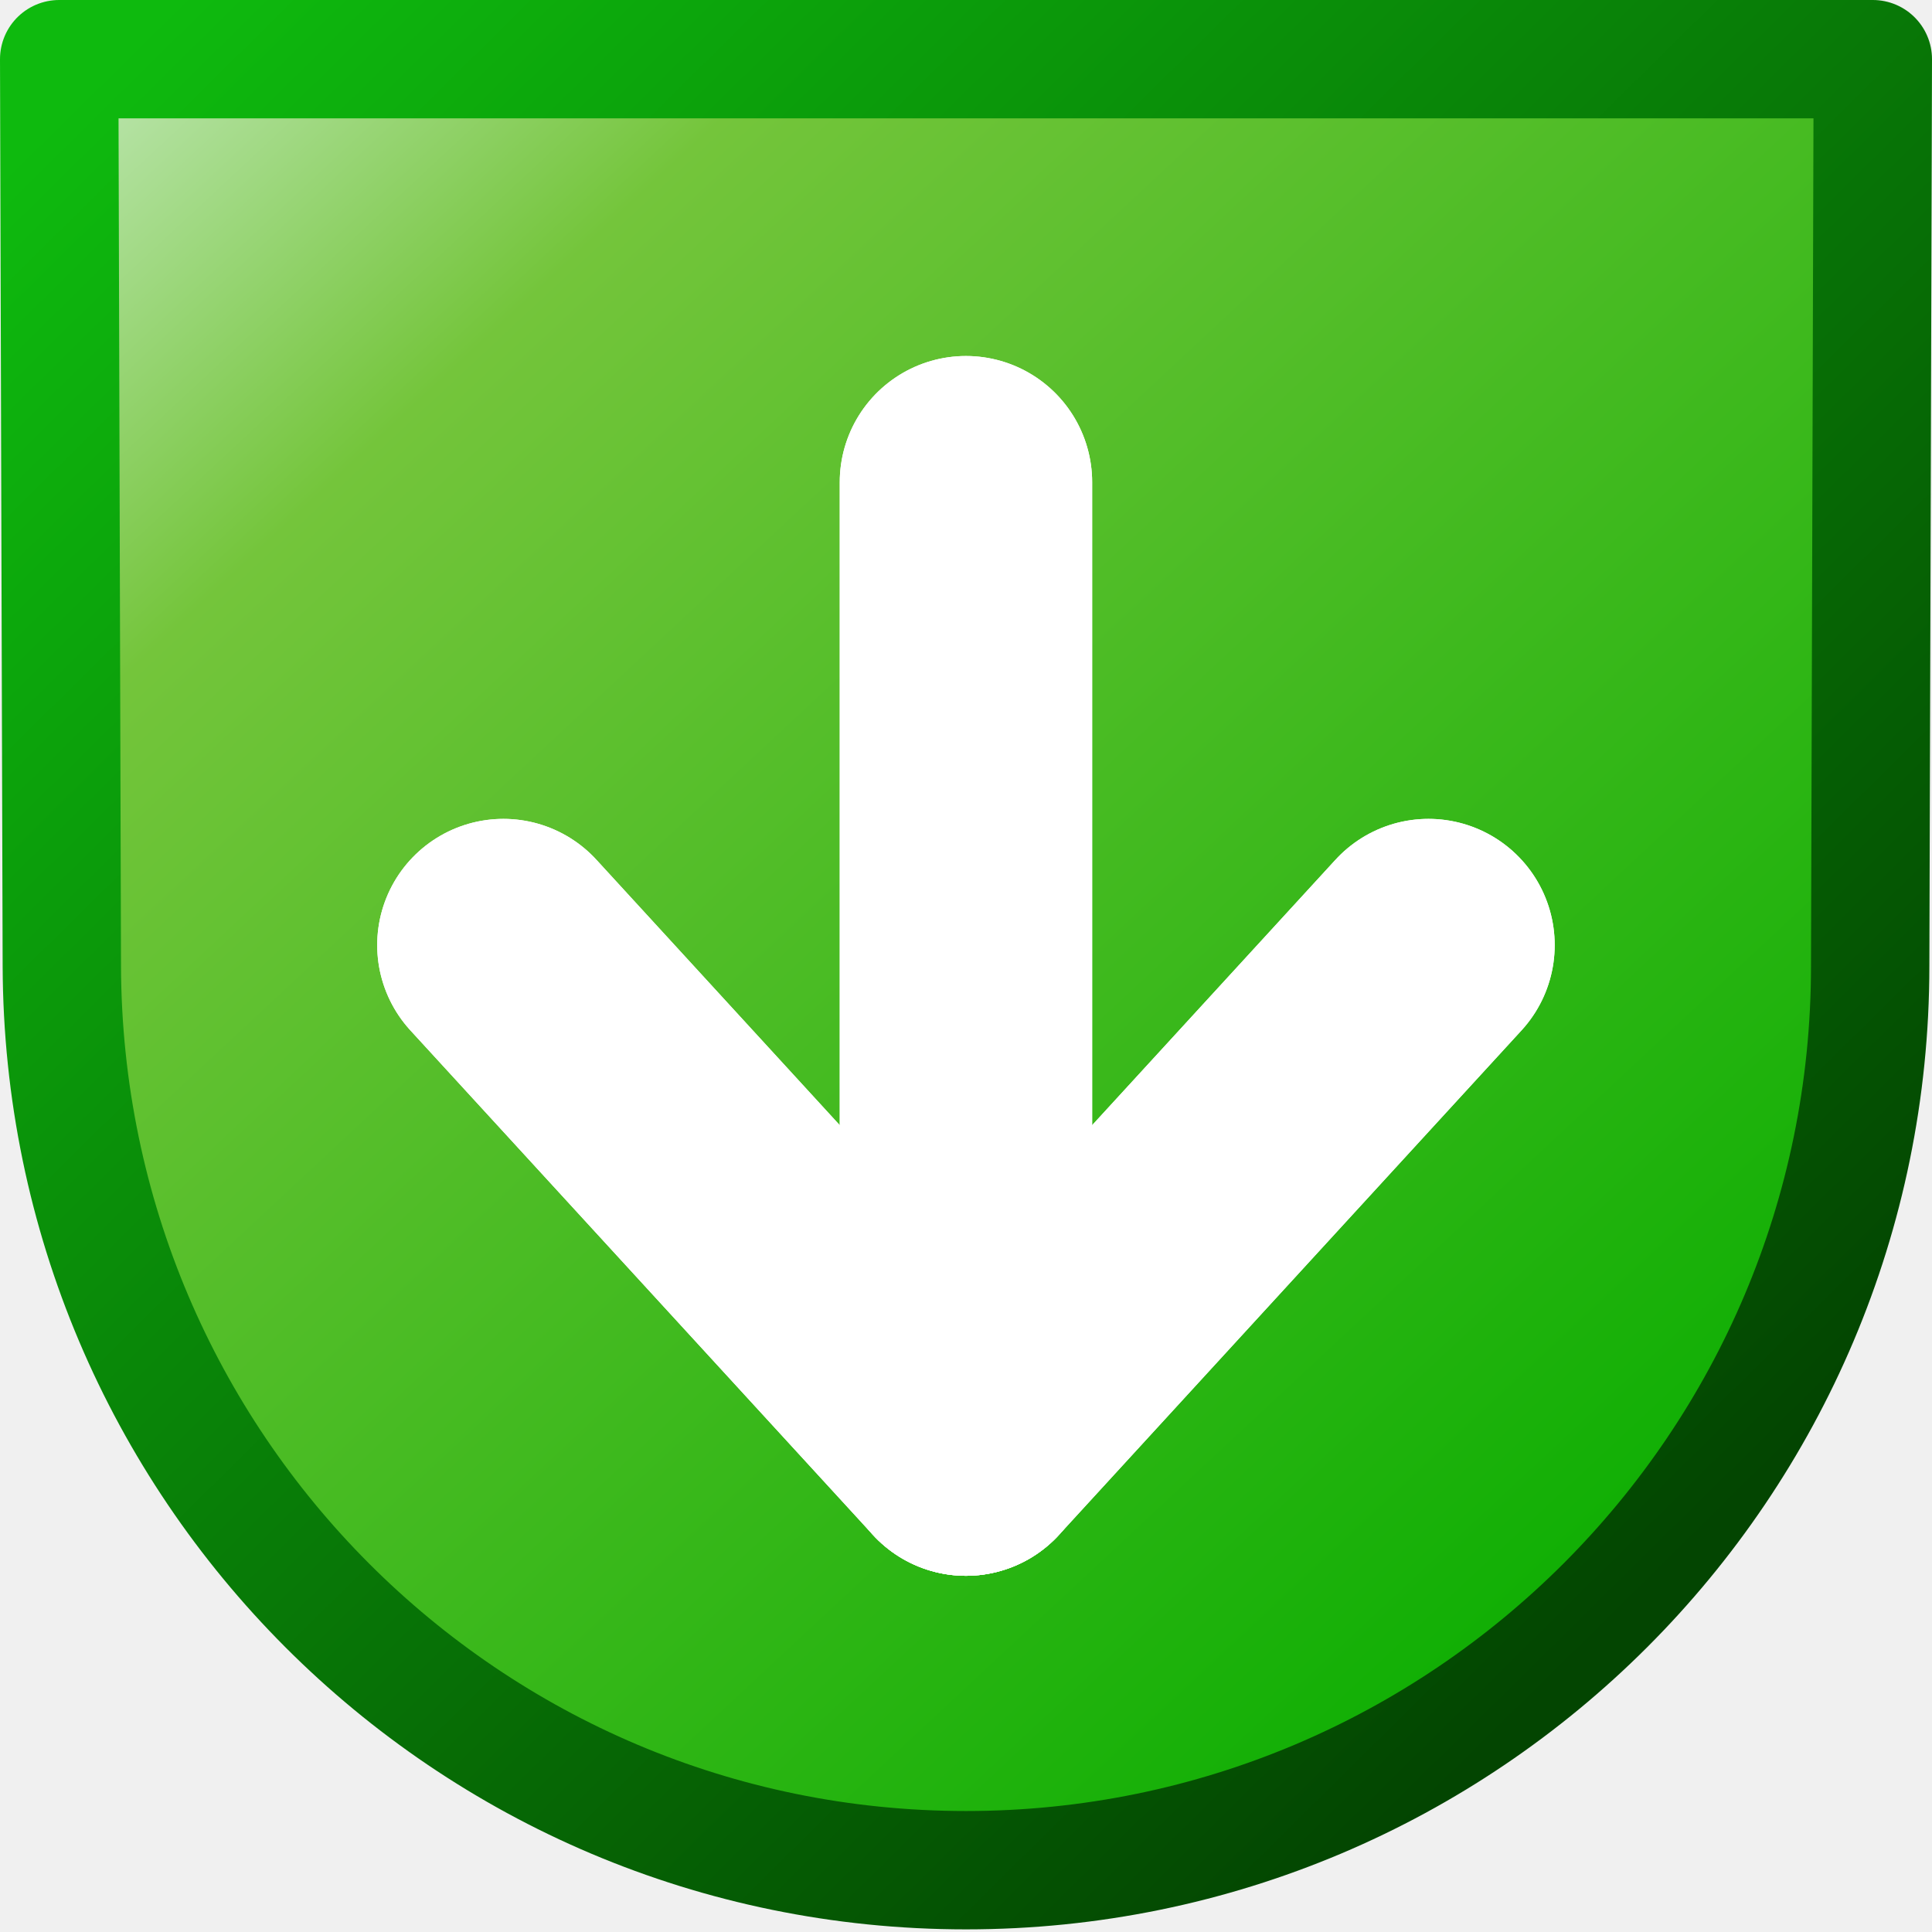
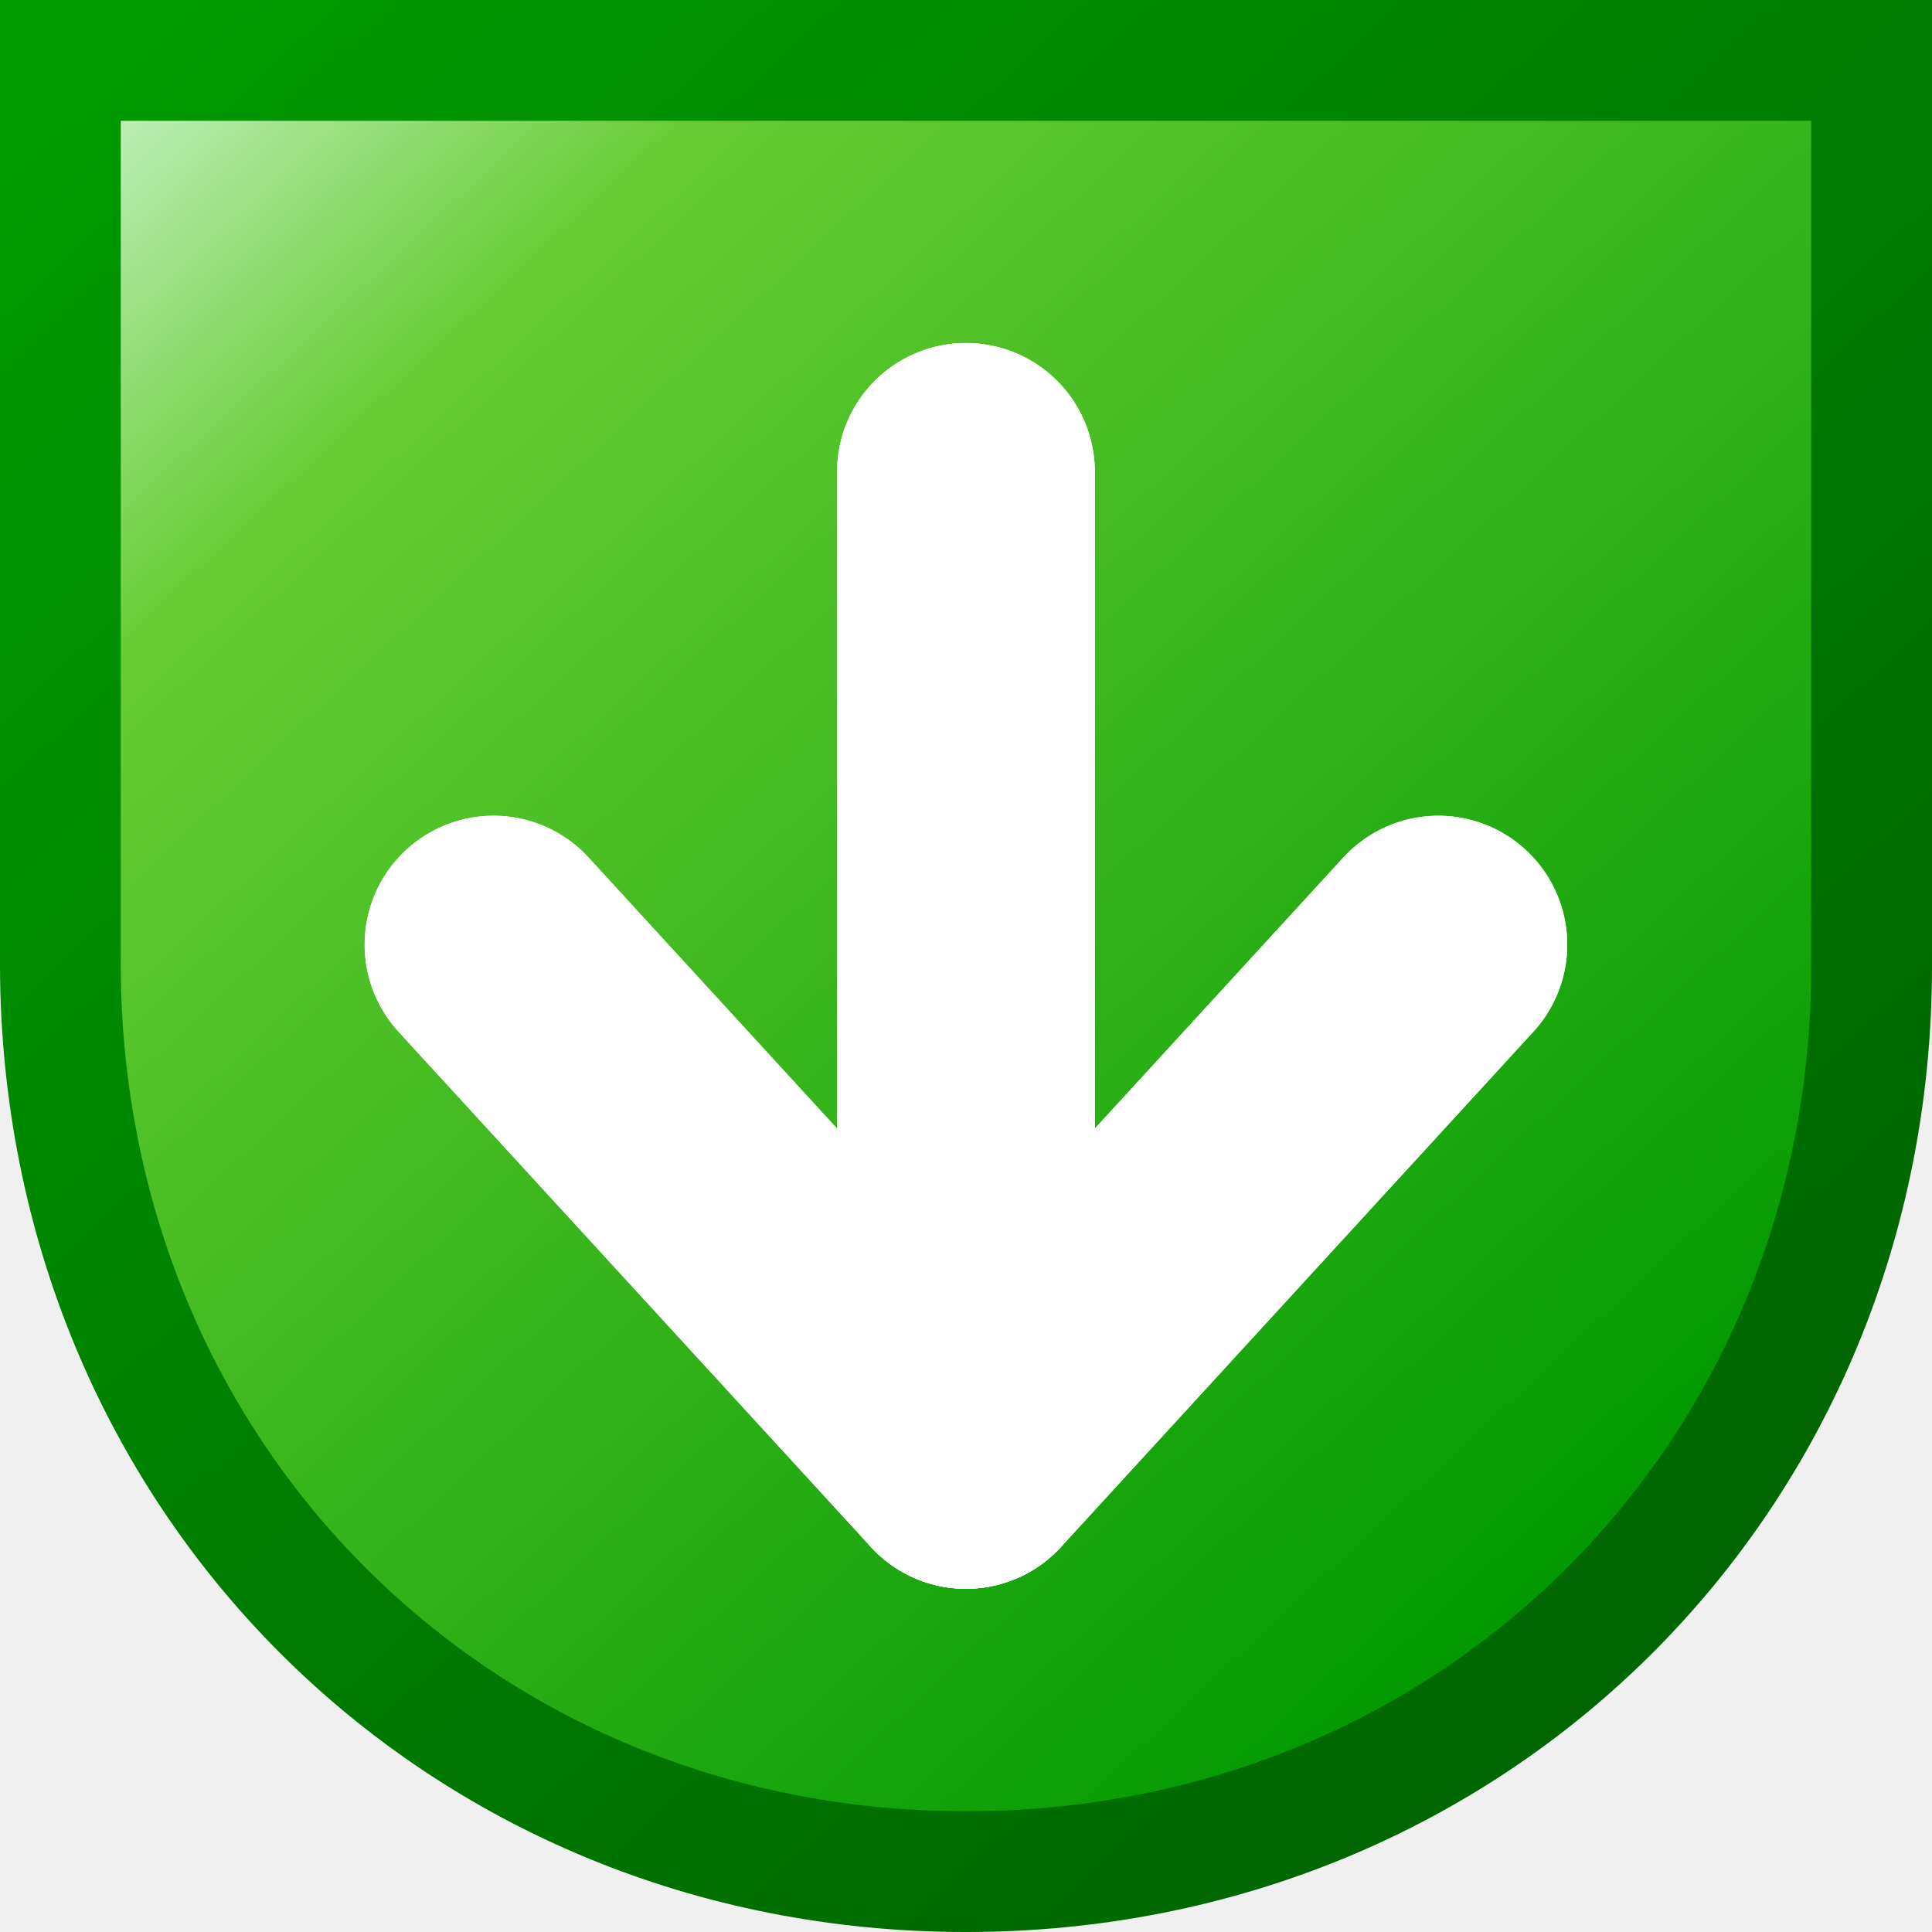
- <svg xmlns="http://www.w3.org/2000/svg" xmlns:xlink="http://www.w3.org/1999/xlink" id="svg8" version="1.1" viewBox="0 0 256 256" height="256" width="256">
+ <svg xmlns="http://www.w3.org/2000/svg" xmlns:xlink="http://www.w3.org/1999/xlink" id="svg8" version="1.1" viewBox="0 0 16 16" height="16" width="16">
  <defs id="defs2">
+     <linearGradient id="linearGradient1">
+       <stop style="stop-color:#009900;stop-opacity:1" offset="0" id="stop1" />
+       <stop style="stop-color:#006600;stop-opacity:1" offset="1" id="stop2" />
+     </linearGradient>
    <linearGradient id="linearGradient1478">
-       <stop style="stop-color:#10af04;stop-opacity:1" offset="0" id="stop1474" />
-       <stop id="stop1496" offset="0.783" style="stop-color:#74c53b;stop-opacity:1" />
-       <stop style="stop-color:#bbe5ae;stop-opacity:1" offset="1" id="stop1476" />
-     </linearGradient>
-     <linearGradient id="linearGradient1470">
-       <stop style="stop-color:#034501;stop-opacity:1" offset="0" id="stop1466" />
-       <stop style="stop-color:#0eba0e;stop-opacity:1" offset="1" id="stop1468" />
+       <stop style="stop-color:#009900;stop-opacity:1" offset="0" id="stop1474" />
+       <stop id="stop1496" offset="0.783" style="stop-color:#66cc33;stop-opacity:1" />
+       <stop style="stop-color:#ccf4cc;stop-opacity:1" offset="1" id="stop1476" />
    </linearGradient>
    <linearGradient xlink:href="#linearGradient1478" id="linearGradient1492" x1="-0.794" y1="7.938" x2="-5.308" y2="3.096" gradientUnits="userSpaceOnUse" gradientTransform="matrix(42.97485,0,0,42.97485,248.8141,-127.6074)" />
-     <linearGradient xlink:href="#linearGradient1470" id="linearGradient1494" gradientUnits="userSpaceOnUse" x1="-0.529" y1="7.938" x2="-5.308" y2="3.096" gradientTransform="matrix(42.97485,0,0,42.97485,248.8141,-127.6074)" />
+     <linearGradient xlink:href="#linearGradient1" id="linearGradient2" x1="28.737" y1="2.85" x2="225.857" y2="213.29" gradientUnits="userSpaceOnUse" />
  </defs>
  <g transform="translate(-12.56771)" id="layer1">
-     <g id="g863" transform="matrix(0.9801865,0,0,0.9801865,5.348694,5.099683)">
-       <path id="path1464" style="fill:url(#linearGradient1492);stroke:url(#linearGradient1494);stroke-width:16;stroke-linecap:round;stroke-linejoin:round;stroke-miterlimit:4;stroke-dasharray:none" d="m 260.183,125.385 c 7.6e-4,67.507 -54.724,122.232 -122.23,122.232 -67.506,0 -122.034,-54.725 -122.23,-122.232 L 15.365,2.797 l 245.175,2e-7 z" />
+     <g id="g863" transform="matrix(0.06256752,0,0,0.06256752,11.93637,0.1549905)">
+       <path id="path1464" style="fill:url(#linearGradient1492);stroke:url(#linearGradient2);stroke-width:15.983;stroke-linecap:round;stroke-linejoin:miter;stroke-miterlimit:4;stroke-dasharray:none" d="m 257.823,125.385 c 7.6e-4,67.507 -52.365,119.871 -119.871,119.871 -67.506,0 -119.674,-52.364 -119.871,-119.871 V 5.514 H 257.823 Z" />
      <g id="g1541" transform="matrix(0,42.97485,-42.97485,0,388.1018,-104.8666)" style="fill:none;fill-opacity:1">
        <path id="path1519" d="m 6.879,5.821 -1.587,1.455" style="fill:none;fill-opacity:1;stroke:#ffffff;stroke-width:0.794;stroke-linecap:round;stroke-linejoin:miter;stroke-miterlimit:4;stroke-dasharray:none;stroke-opacity:1" />
        <path id="path1521" d="M 6.615,5.821 H 3.836" style="fill:none;fill-opacity:1;stroke:#ffffff;stroke-width:0.794;stroke-linecap:round;stroke-linejoin:miter;stroke-miterlimit:4;stroke-dasharray:none;stroke-opacity:1" />
        <path style="fill:none;fill-opacity:1;stroke:#ffffff;stroke-width:0.794;stroke-linecap:round;stroke-linejoin:miter;stroke-miterlimit:4;stroke-dasharray:none;stroke-opacity:1" d="m 6.879,5.821 -1.587,-1.455" id="path1519-6" />
      </g>
      <g id="g2585" transform="matrix(0,42.97485,-42.97485,0,388.1018,-104.8666)" style="fill:none;fill-opacity:1">
        <path id="path2579" d="m 6.879,5.821 -1.587,1.455" style="fill:none;fill-opacity:1;stroke:#ffffff;stroke-width:0.794;stroke-linecap:round;stroke-linejoin:miter;stroke-miterlimit:4;stroke-dasharray:none;stroke-opacity:1" />
        <path id="path2581" d="M 6.615,5.821 H 3.836" style="fill:none;fill-opacity:1;stroke:#ffffff;stroke-width:0.794;stroke-linecap:round;stroke-linejoin:miter;stroke-miterlimit:4;stroke-dasharray:none;stroke-opacity:1" />
        <path style="fill:none;fill-opacity:1;stroke:#ffffff;stroke-width:0.794;stroke-linecap:round;stroke-linejoin:miter;stroke-miterlimit:4;stroke-dasharray:none;stroke-opacity:1" d="m 6.879,5.821 -1.587,-1.455" id="path2583" />
      </g>
    </g>
  </g>
</svg>
